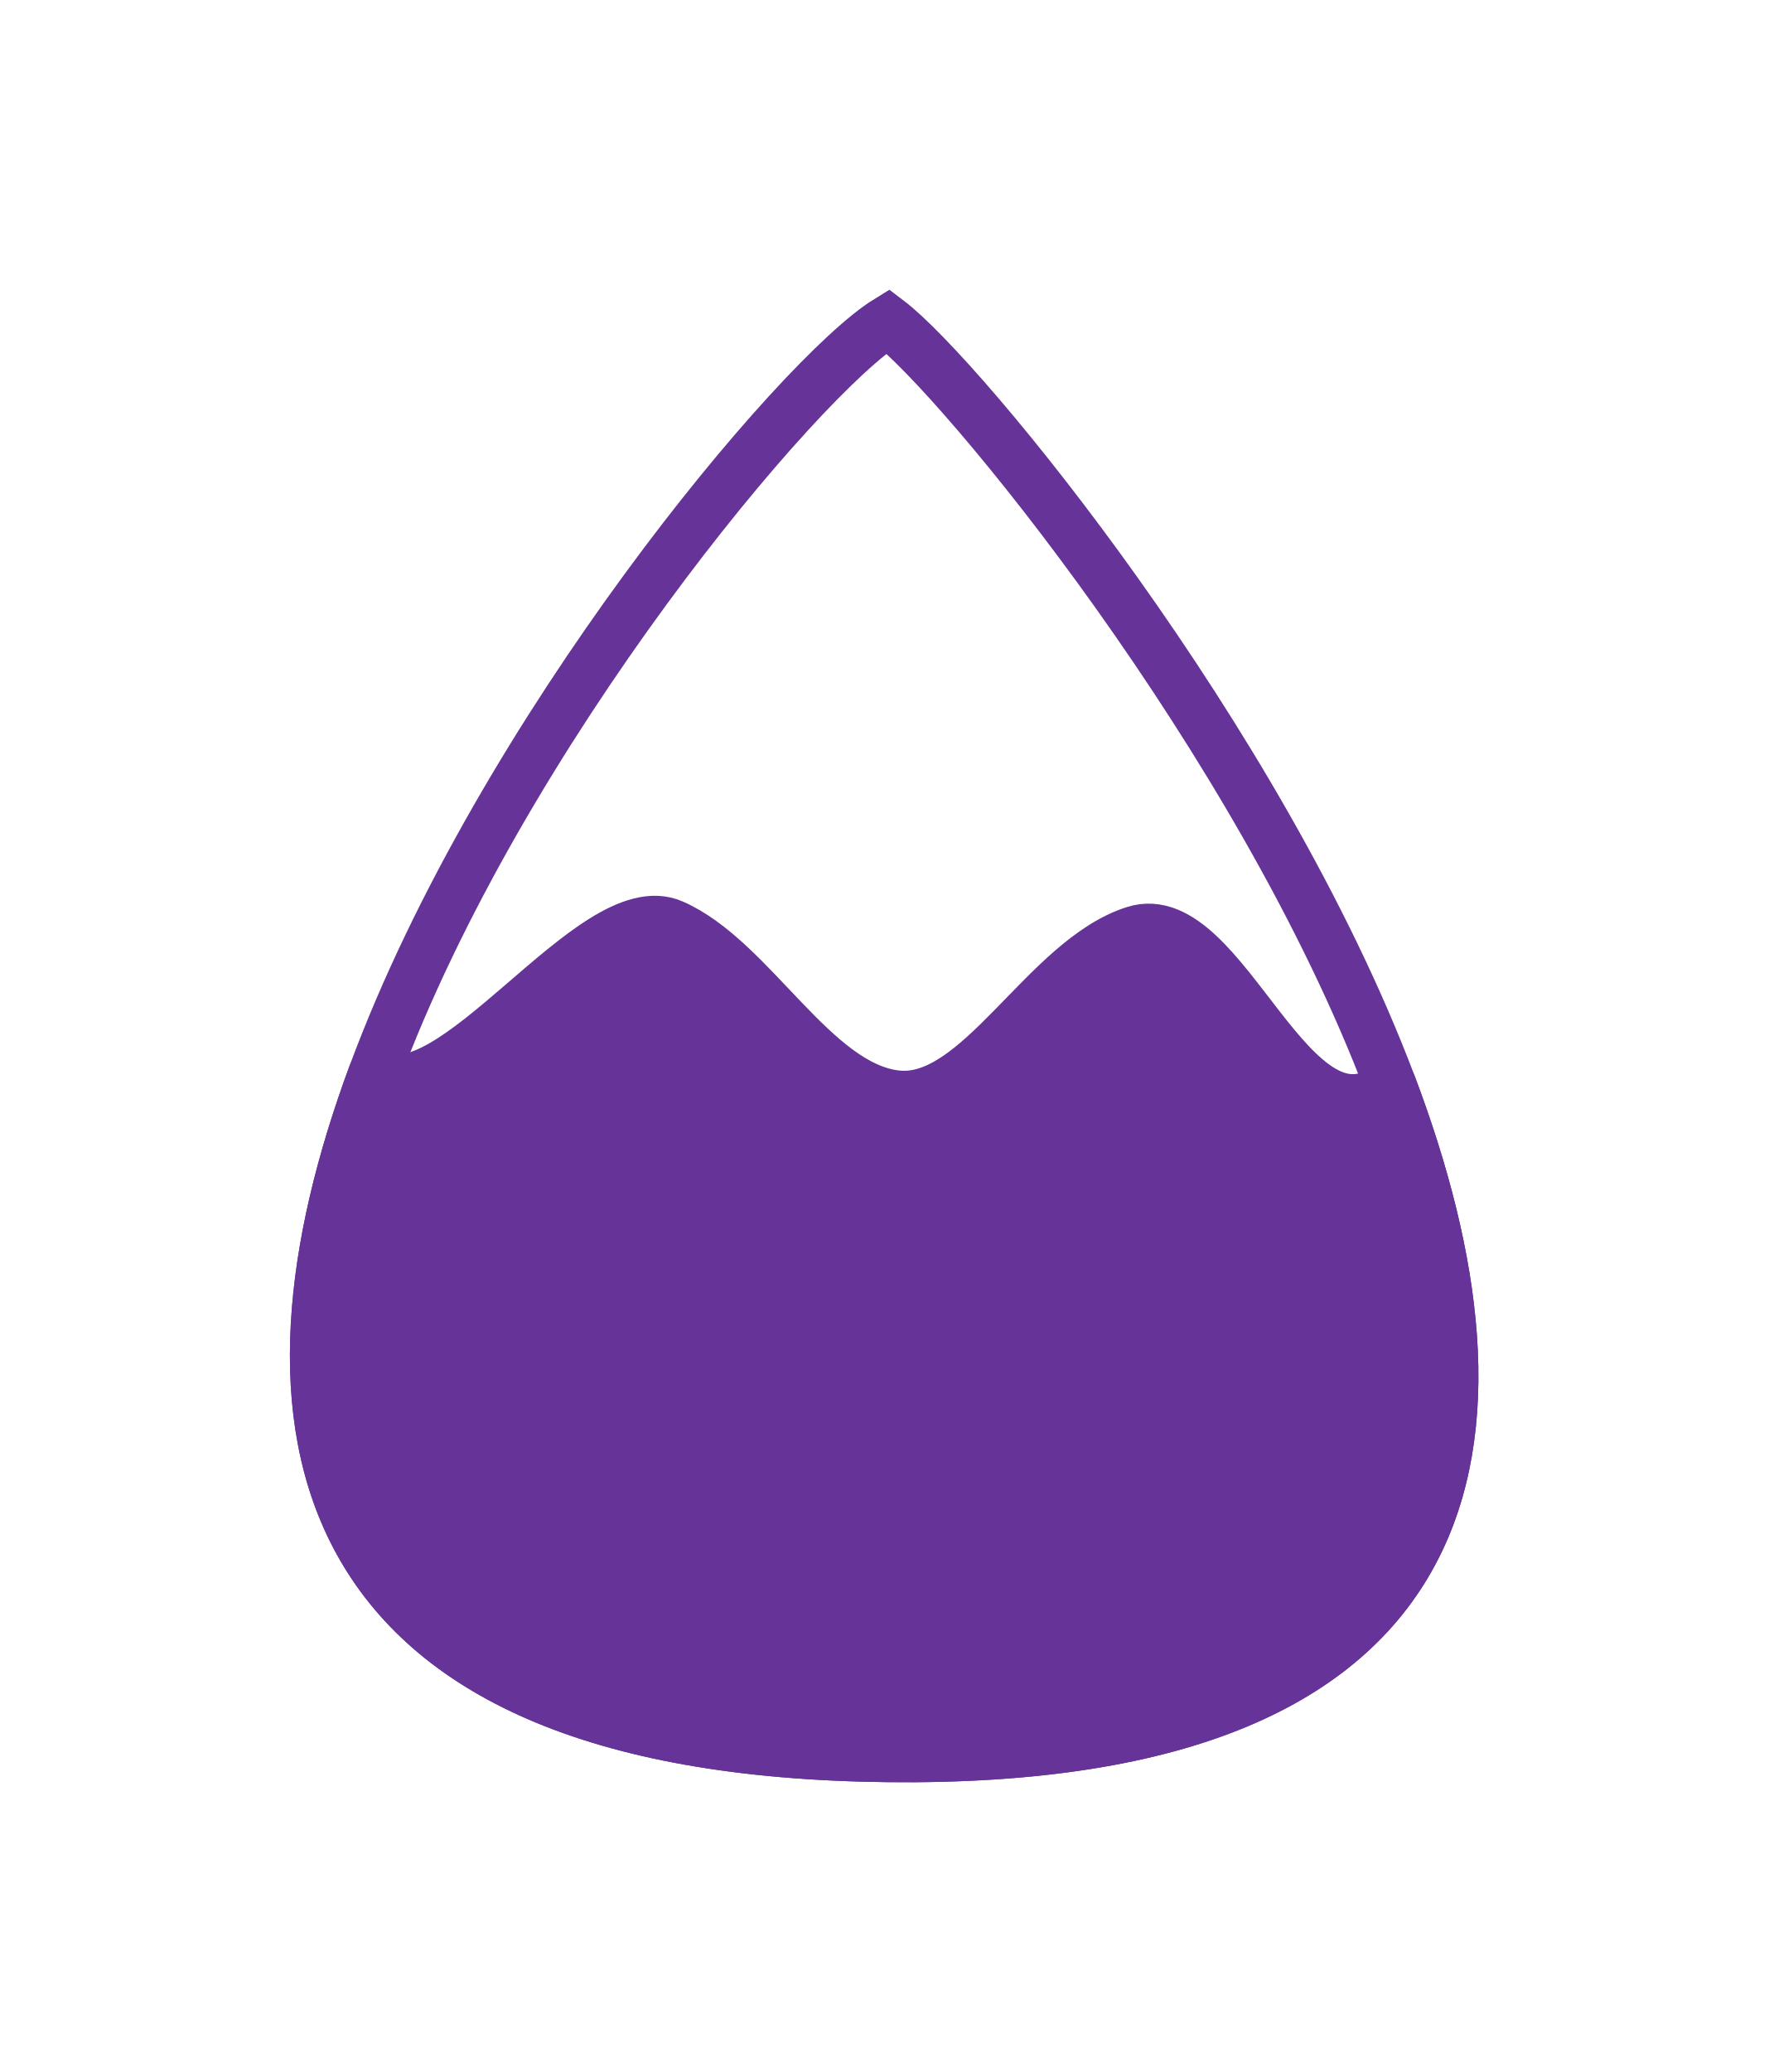
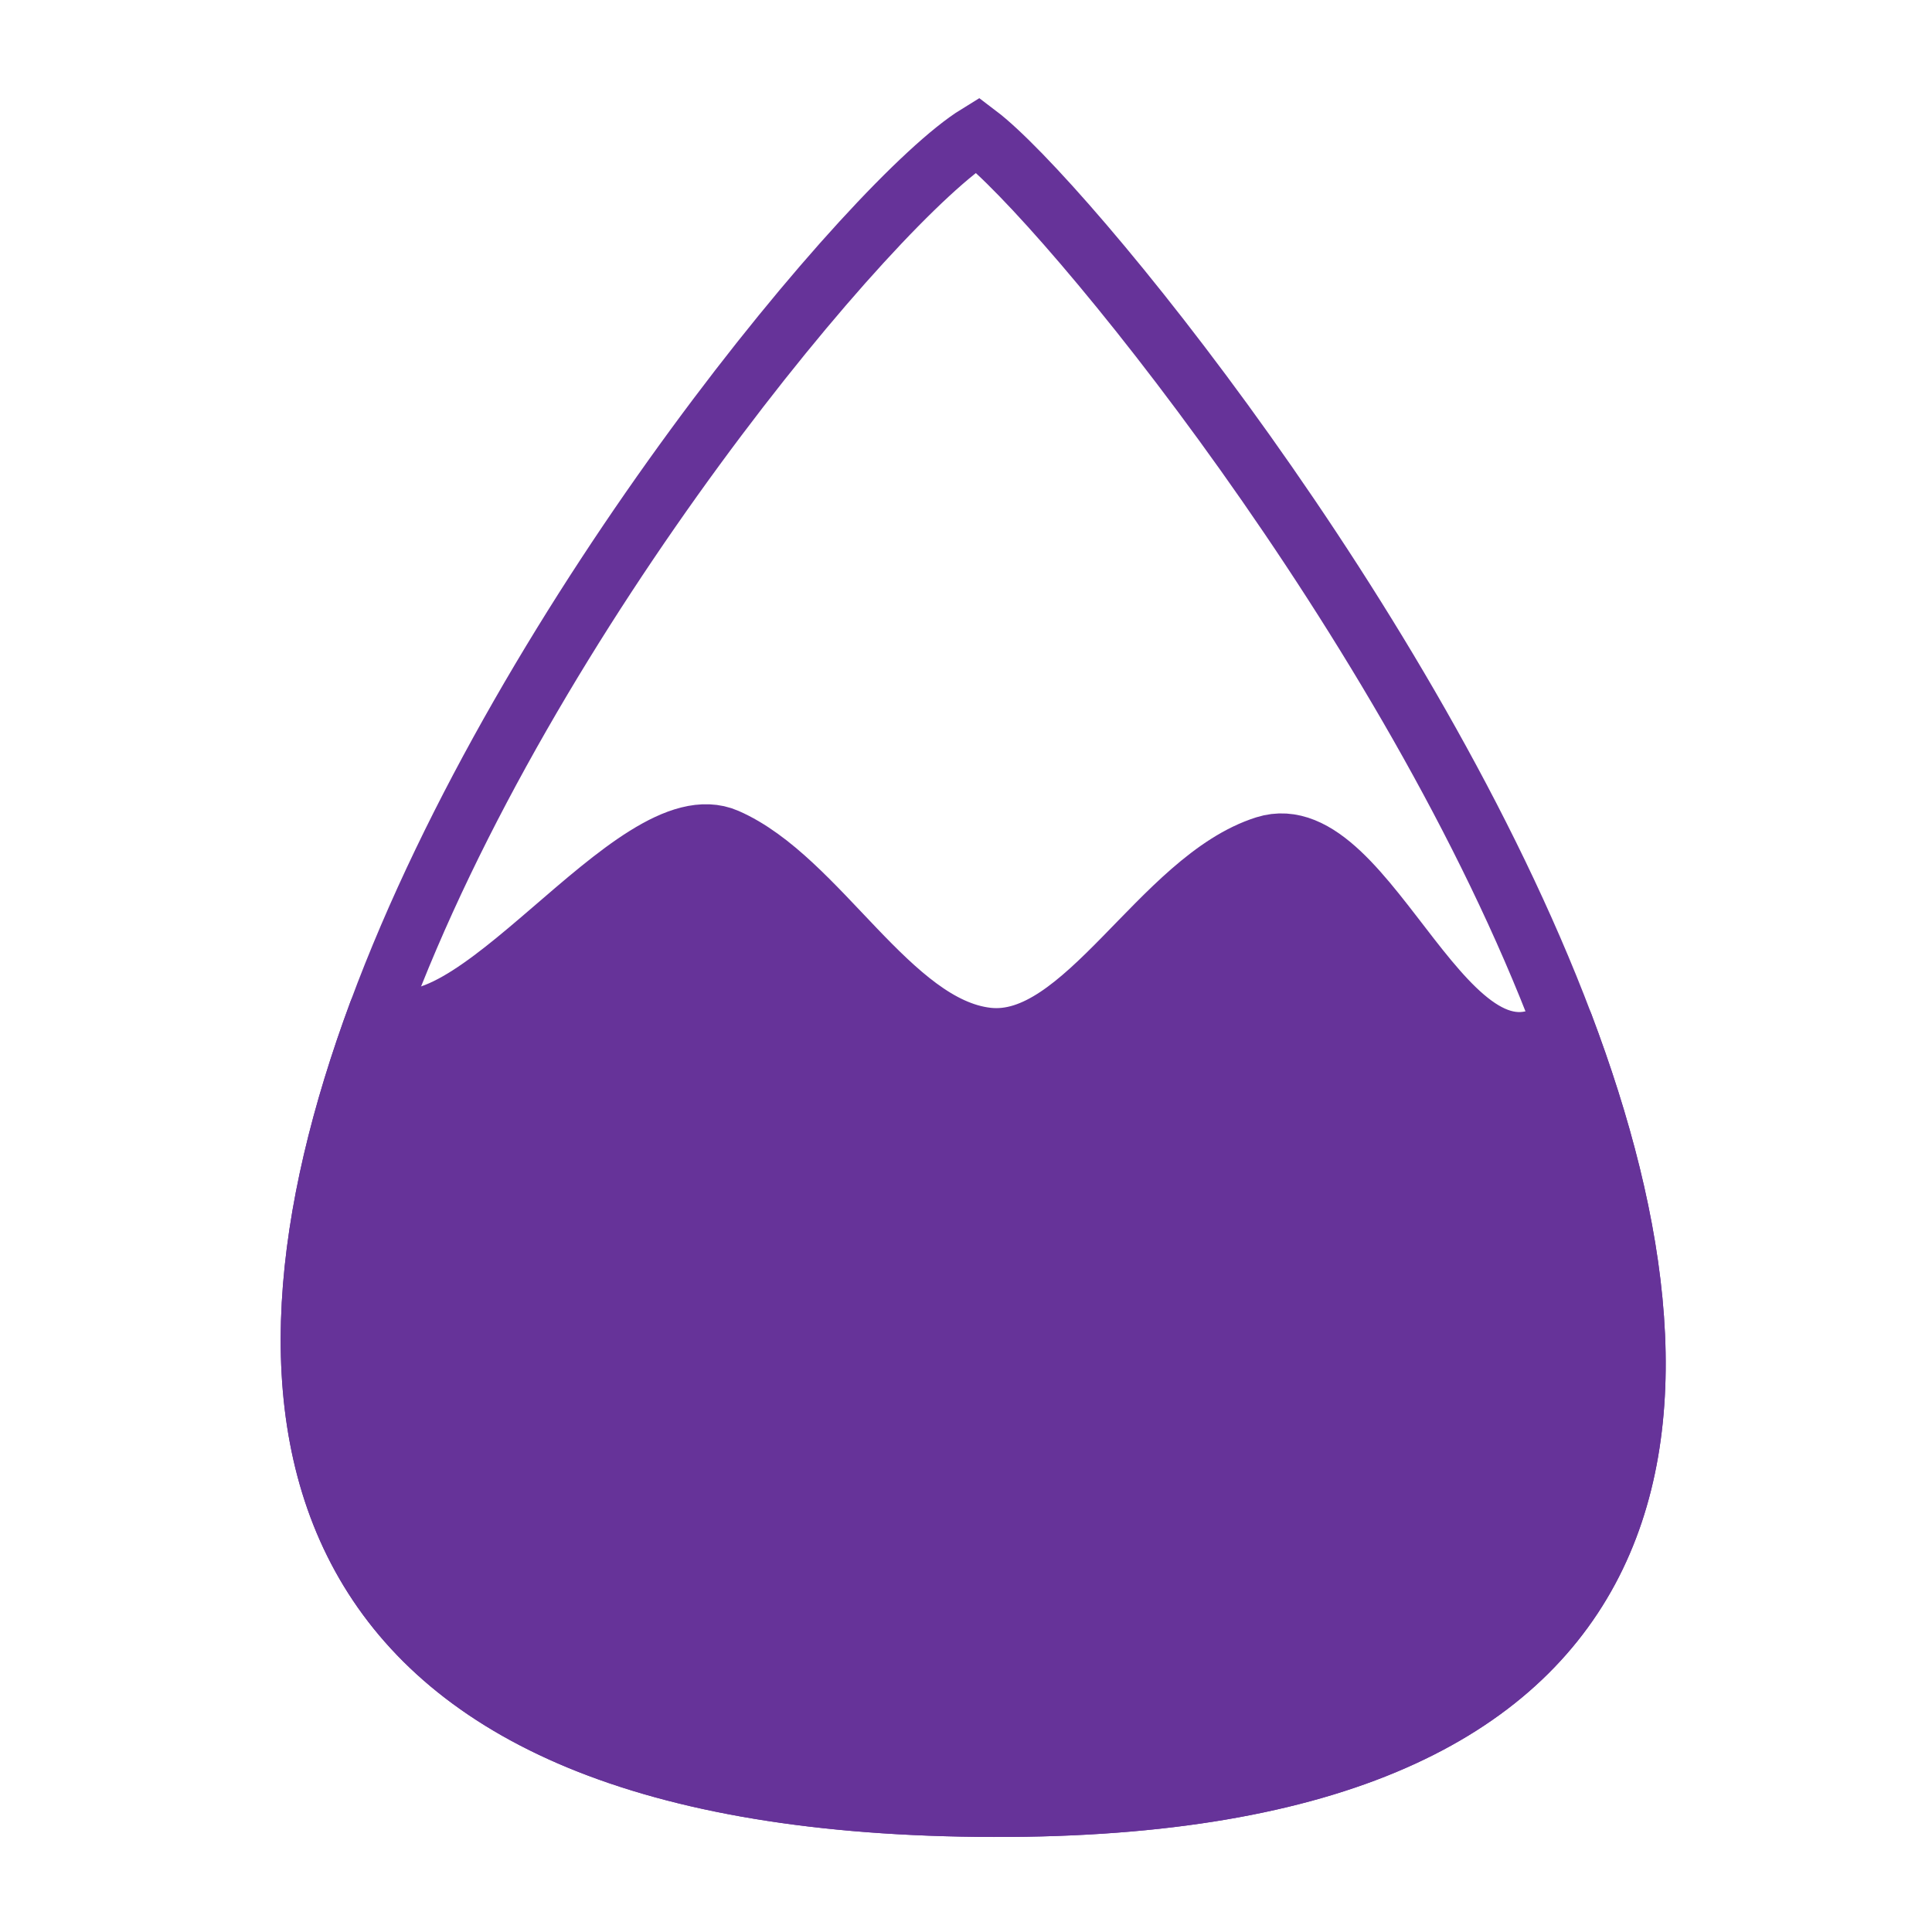
- <svg xmlns="http://www.w3.org/2000/svg" viewBox="0 0 61.052 71.515" height="71.515" width="61.052" id="svg1532" version="1.1">
+ <svg xmlns="http://www.w3.org/2000/svg" version="1.1" id="svg1532" width="1000" height="1000" viewBox="0 0 1000 1000">
  <defs id="defs1536" />
-   <g transform="translate(-328.8761,-729.1277)" id="g1540">
-     <path id="path1548" d="m 359.53,740.212 c 5.049,3.826 41.216,49.982 0,49.532 -41.216,-0.451 -6.096,-45.782 0,-49.532 z" style="fill:none;fill-opacity:1;stroke:#663399;stroke-width:1.791px;stroke-linecap:butt;stroke-linejoin:miter;stroke-opacity:1" />
-     <path style="fill:#663399;fill-opacity:1;stroke:#663399;stroke-width:1.791;stroke-linecap:round;stroke-linejoin:round;stroke-opacity:1;stroke-miterlimit:4;stroke-dasharray:none" d="m 376.879,766.581 c 4.521,11.961 3.259,23.387 -17.349,23.162 -20.608,-0.225 -22.132,-11.671 -17.742,-23.529 2.662,1.601 7.574,-6.339 10.3,-5.151 2.726,1.187 4.858,5.576 7.728,5.903 2.871,0.328 5.145,-4.702 8.241,-5.679 3.096,-0.977 5.421,8.022 8.822,5.294 z" id="path1548-6" />
+   <g id="g1540" transform="translate(-328.8761,-729.1277)">
+     <path style="fill:none;fill-opacity:1;stroke:#663399;stroke-width:31.298px;stroke-linecap:butt;stroke-linejoin:miter;stroke-opacity:1" d="m 834.849,798.883 c 88.202,66.84 720.079,873.229 0,865.357 -720.078,-7.872 -106.504,-799.853 0,-865.357 z" id="path1548" />
+     <path id="path1548-6" d="m 1137.955,1259.578 c 78.985,208.968 56.934,408.598 -303.105,404.662 -360.039,-3.936 -386.665,-203.899 -309.968,-411.066 46.503,27.968 132.329,-110.74 179.958,-90.001 47.628,20.74 84.866,97.412 135.021,103.138 50.155,5.725 89.891,-82.143 143.974,-99.219 54.084,-17.077 94.707,140.153 154.12,92.487 z" style="fill:#663399;fill-opacity:1;stroke:#663399;stroke-width:31.29;stroke-linecap:round;stroke-linejoin:round;stroke-miterlimit:4;stroke-dasharray:none;stroke-opacity:1" />
  </g>
</svg>
